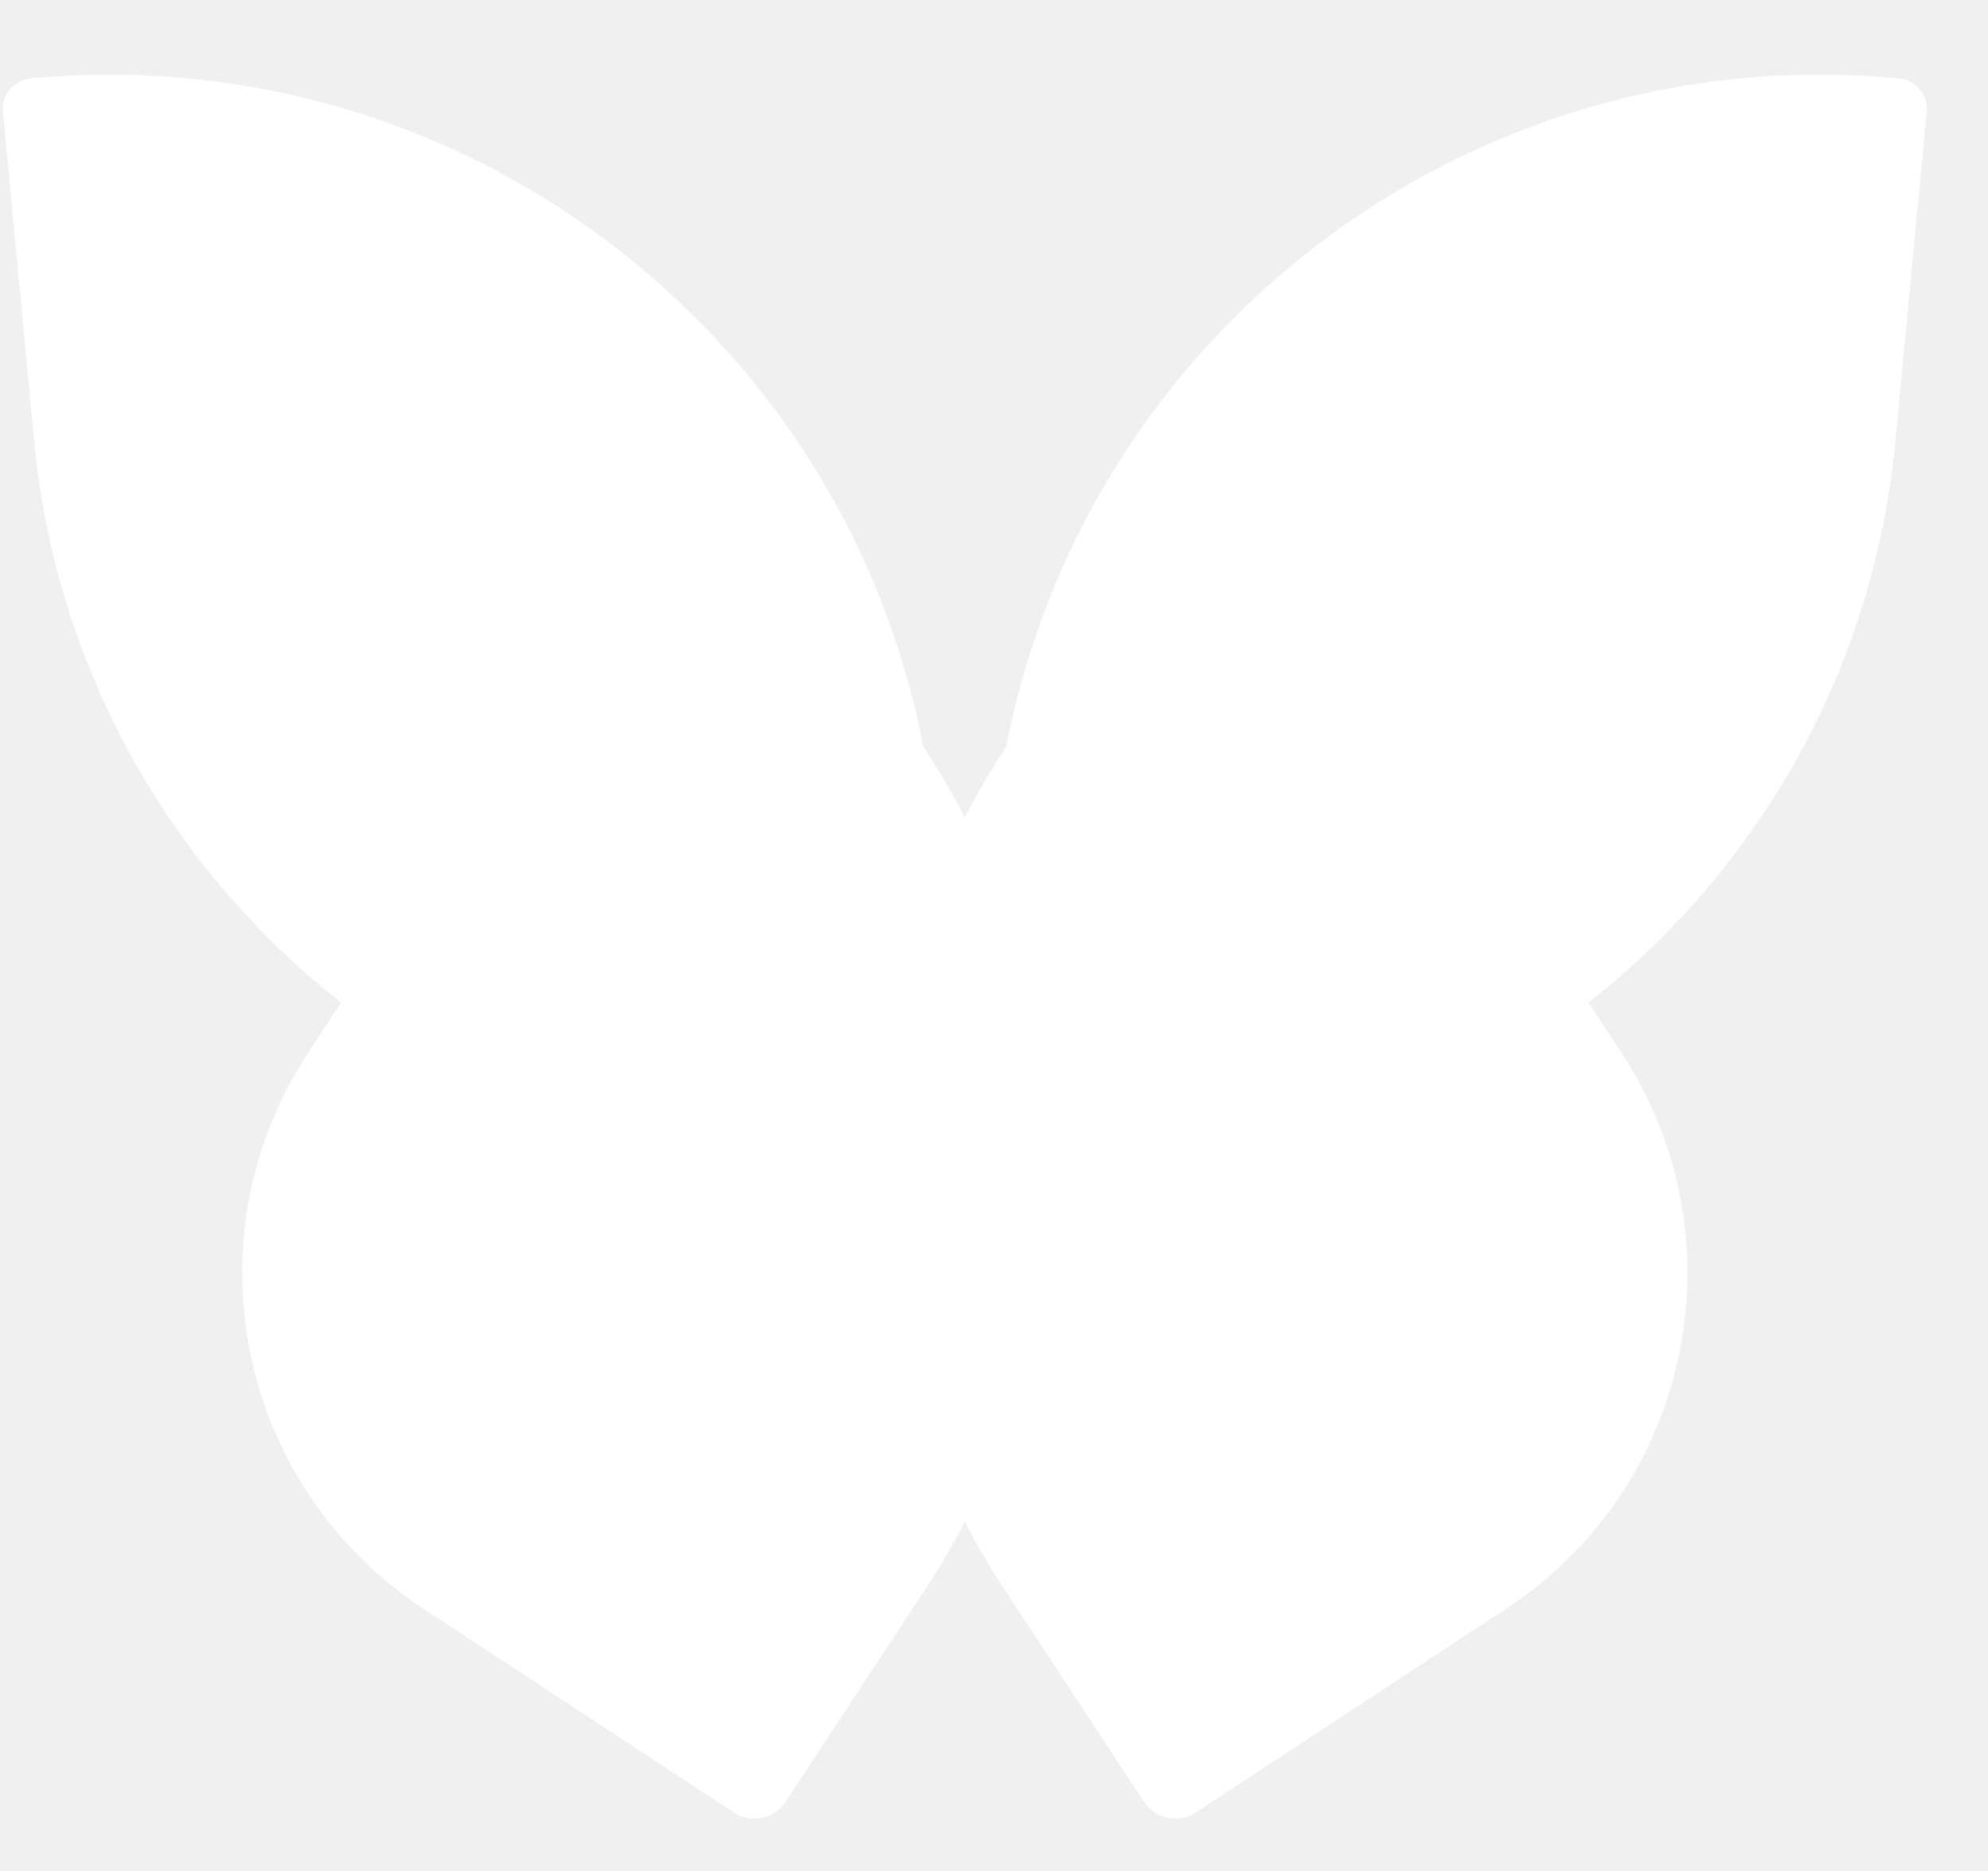
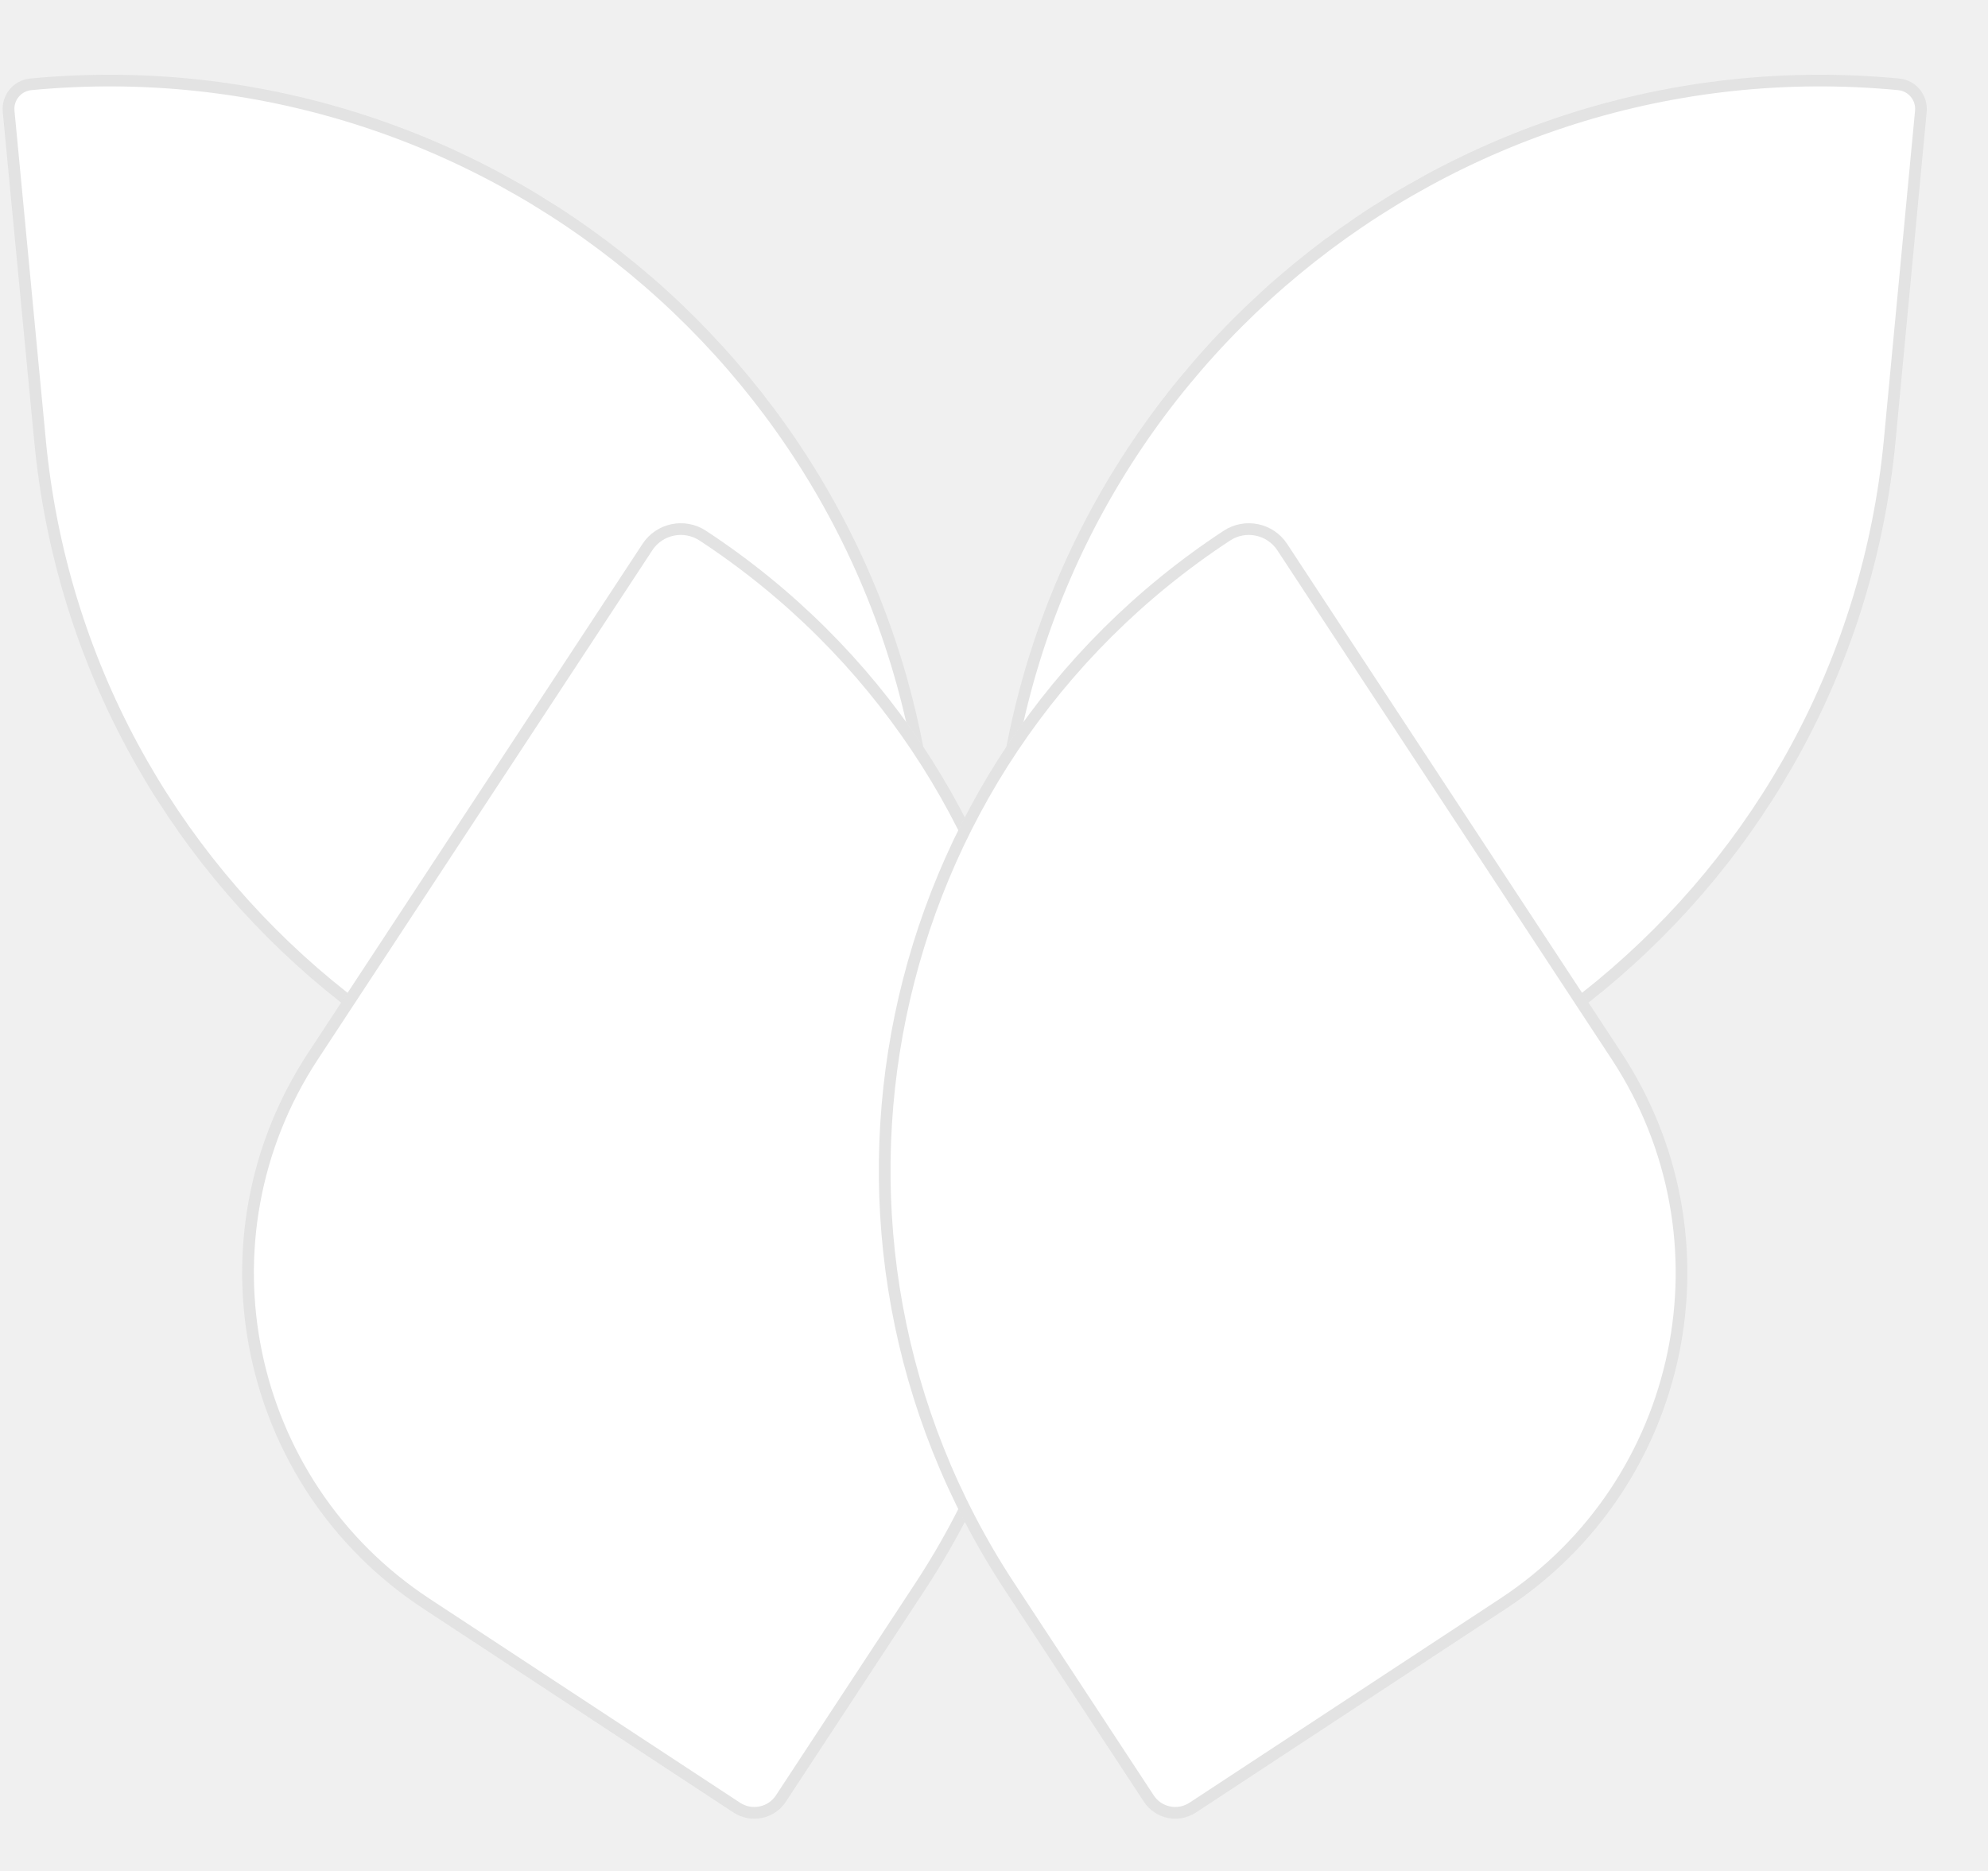
<svg xmlns="http://www.w3.org/2000/svg" width="17" height="16" viewBox="0 0 17 16" fill="none">
  <path d="M0.26 0.671C0.116 0.685 0.011 0.812 0.025 0.955L0.292 3.772C0.655 7.586 4.041 10.384 7.855 10.022V10.022C8.084 10 8.252 9.797 8.23 9.568L7.992 7.061C7.621 3.161 4.159 0.3 0.26 0.671V0.671Z" fill="white" />
+   <path d="M0.074 0.951L0.342 3.767C0.702 7.554 4.063 10.332 7.85 9.972C8.052 9.953 8.199 9.774 8.18 9.573L7.942 7.066C7.574 3.194 4.137 0.353 0.264 0.721C0.148 0.732 0.063 0.835 0.074 0.951Z" stroke="black" stroke-opacity="0.11" stroke-width="0.1" />
  <path d="M6.275 15.5C6.423 15.597 6.621 15.556 6.718 15.408L7.912 13.592C9.894 10.575 9.055 6.521 6.037 4.539V4.539C5.856 4.42 5.613 4.471 5.494 4.652L2.635 9.004C1.595 10.588 2.035 12.715 3.619 13.756L6.275 15.5Z" fill="white" />
+   <path d="M6.677 15.381L7.87 13.565C9.837 10.57 9.004 6.548 6.01 4.581C5.852 4.477 5.639 4.521 5.536 4.679L2.677 9.031C1.651 10.592 2.086 12.688 3.646 13.714L6.302 15.459C6.427 15.54 6.595 15.506 6.677 15.381Z" stroke="black" stroke-opacity="0.11" stroke-width="0.1" />
  <path d="M16.241 0.671C16.384 0.685 16.49 0.812 16.476 0.955L16.208 3.772C15.846 7.586 12.46 10.384 8.646 10.022V10.022C8.417 10 8.249 9.797 8.271 9.568L8.509 7.061C8.88 3.161 12.341 0.3 16.241 0.671V0.671Z" fill="white" />
+   <path d="M16.426 0.951L16.159 3.767C15.799 7.554 12.437 10.332 8.65 9.972C8.449 9.953 8.301 9.774 8.32 9.573L8.559 7.066C8.927 3.194 12.364 0.353 16.236 0.721C16.352 0.732 16.437 0.835 16.426 0.951Z" stroke="black" stroke-opacity="0.11" stroke-width="0.1" />
  <path d="M10.226 15.5C10.078 15.597 9.879 15.556 9.782 15.408L8.589 13.592C6.607 10.575 7.446 6.521 10.464 4.539V4.539C10.645 4.42 10.888 4.471 11.007 4.652L13.866 9.004C14.906 10.588 14.466 12.715 12.882 13.756L10.226 15.5Z" fill="white" />
+   <path d="M9.824 15.381L8.631 13.565C6.664 10.57 7.497 6.548 10.491 4.581C10.649 4.477 10.861 4.521 10.965 4.679L13.824 9.031C14.849 10.592 14.415 12.688 12.854 13.714L10.198 15.459C10.073 15.54 9.906 15.506 9.824 15.381Z" stroke="black" stroke-opacity="0.11" stroke-width="0.1" />
</svg>
